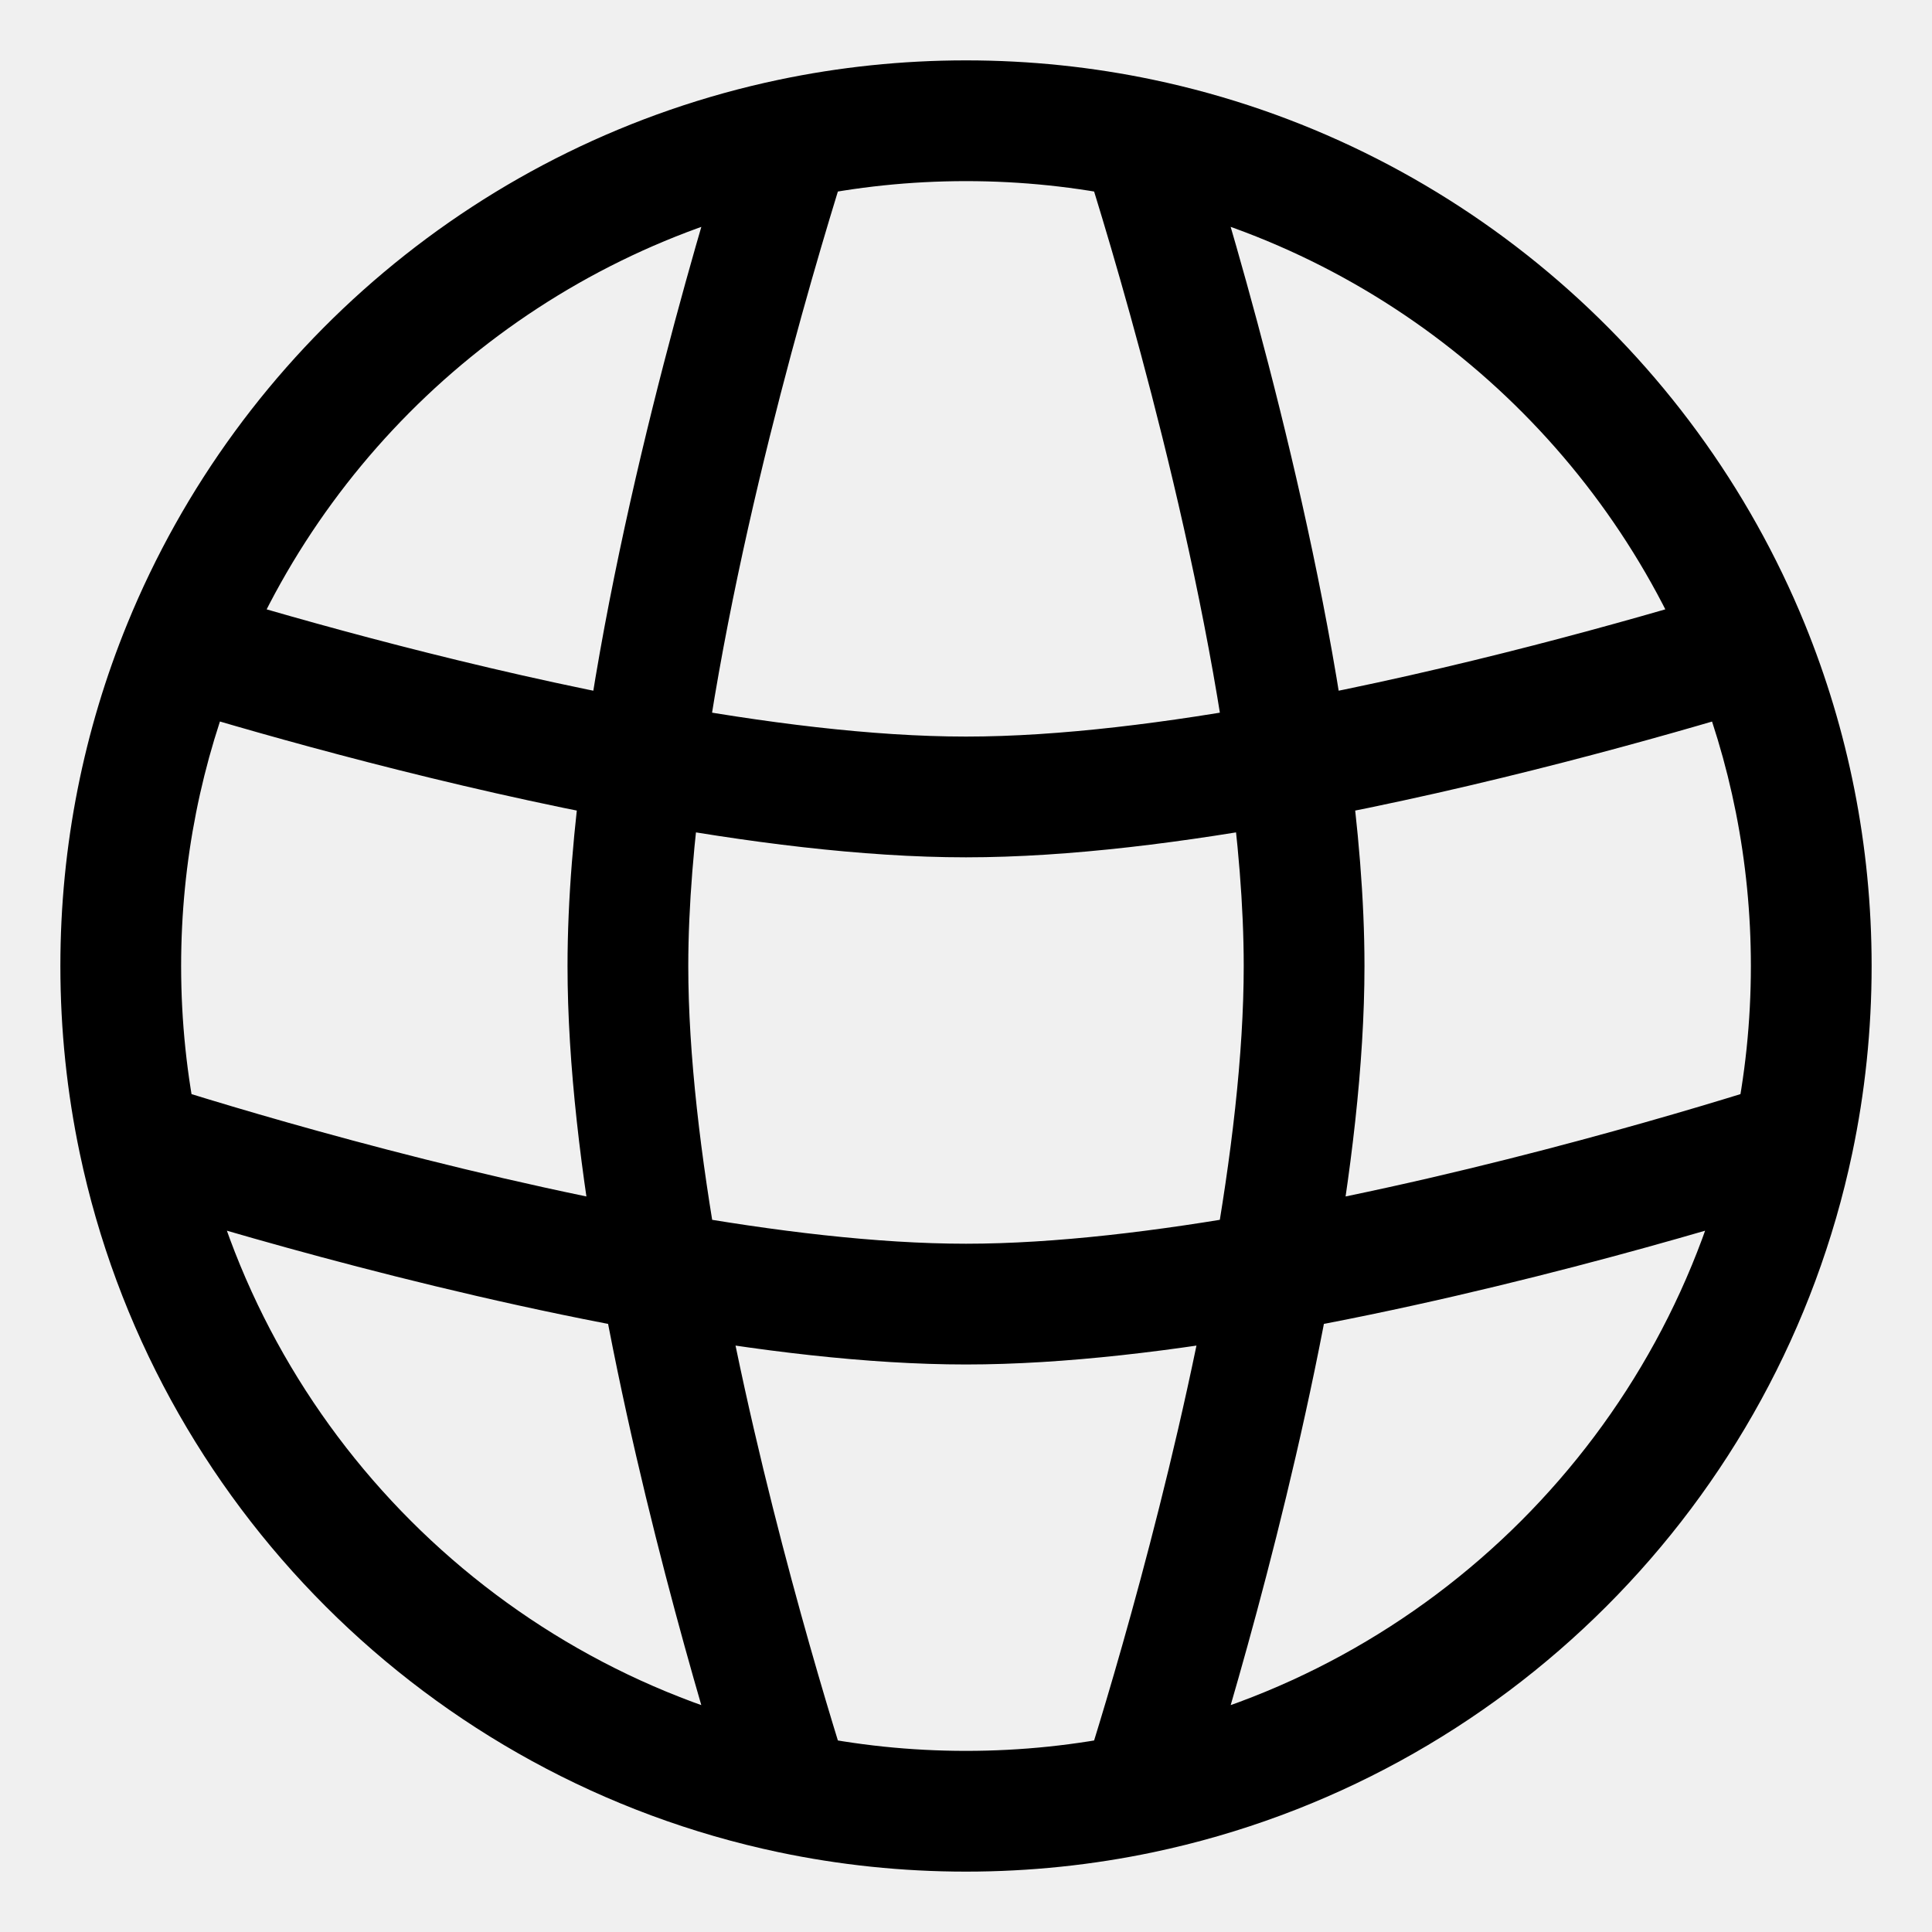
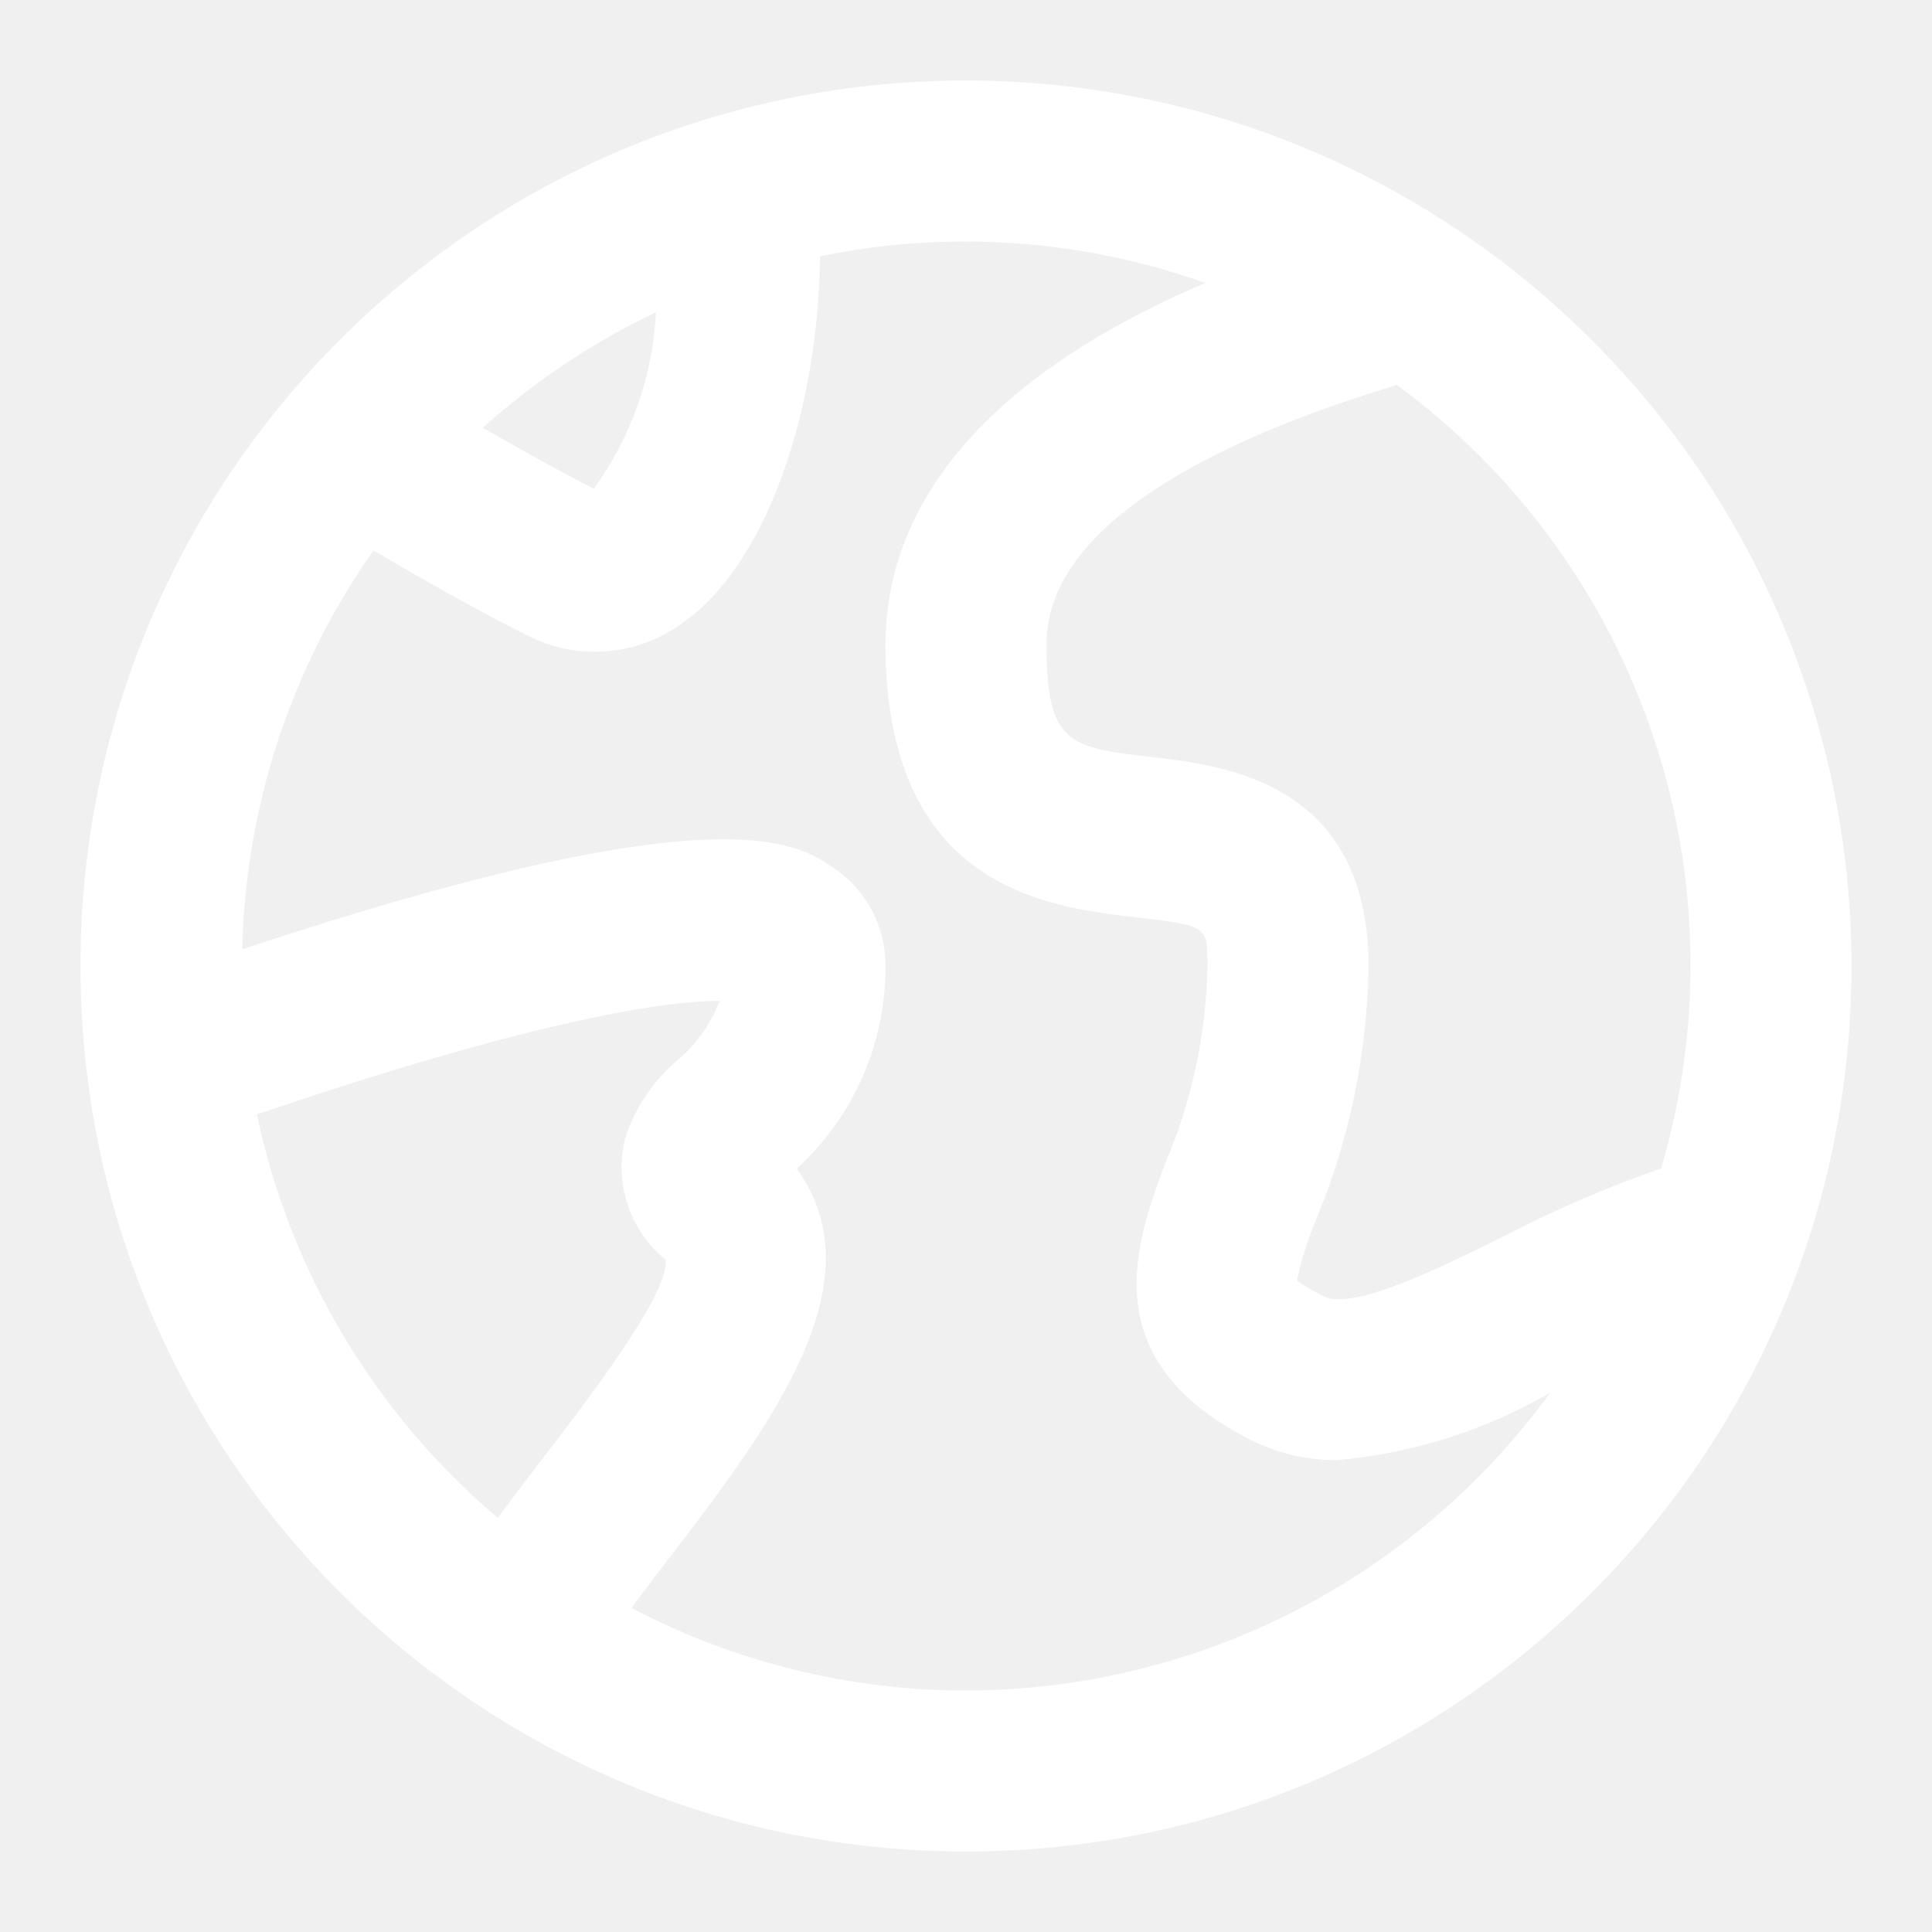
- <svg xmlns="http://www.w3.org/2000/svg" width="800px" height="800px" viewBox="0 0 24 24" fill="none">
-   <g id="style=linear" clip-path="url(#clip0_1_1825)">
-     <g id="web">
-       <path id="vector" d="M7.8 12L7.05 12L7.8 12ZM16.2 12H16.95H16.2ZM12 16.2V16.95V16.2ZM14.173 22.275L14.327 23.009L14.173 22.275ZM9.827 22.275L9.673 23.009L9.827 22.275ZM2.276 8.032L1.581 7.749H1.581L2.276 8.032ZM1.725 14.173L0.991 14.327L1.725 14.173ZM9.827 1.725L9.673 0.991L9.827 1.725ZM14.173 1.725L14.327 0.991L14.173 1.725ZM21.64 8.07L21.858 8.788L21.64 8.07ZM2.359 8.07L2.141 8.787L2.359 8.07ZM21.031 8.319C21.494 9.453 21.75 10.696 21.75 12H23.25C23.25 10.498 22.955 9.064 22.42 7.752L21.031 8.319ZM21.75 12C21.75 12.693 21.678 13.368 21.541 14.018L23.009 14.327C23.167 13.576 23.25 12.797 23.25 12H21.75ZM21.541 14.018C20.749 17.783 17.783 20.749 14.018 21.541L14.327 23.009C18.674 22.094 22.094 18.674 23.009 14.327L21.541 14.018ZM14.018 21.541C13.368 21.678 12.693 21.75 12 21.75V23.25C12.797 23.25 13.576 23.167 14.327 23.009L14.018 21.541ZM12 21.75C11.307 21.75 10.632 21.678 9.982 21.541L9.673 23.009C10.424 23.167 11.203 23.25 12 23.25V21.75ZM2.25 12C2.25 10.695 2.506 9.451 2.97 8.316L1.581 7.749C1.045 9.061 0.75 10.497 0.75 12H2.25ZM9.982 21.541C6.217 20.749 3.251 17.783 2.459 14.018L0.991 14.327C1.906 18.674 5.326 22.094 9.673 23.009L9.982 21.541ZM2.459 14.018C2.322 13.368 2.25 12.693 2.25 12H0.75C0.75 12.797 0.833 13.576 0.991 14.327L2.459 14.018ZM2.97 8.316C4.177 5.36 6.794 3.13 9.982 2.459L9.673 0.991C5.99 1.766 2.974 4.339 1.581 7.749L2.97 8.316ZM9.982 2.459C10.632 2.322 11.307 2.25 12 2.25V0.75C11.203 0.75 10.424 0.833 9.673 0.991L9.982 2.459ZM12 2.25C12.693 2.25 13.368 2.322 14.018 2.459L14.327 0.991C13.576 0.833 12.797 0.75 12 0.75V2.25ZM14.018 2.459C17.207 3.13 19.825 5.362 21.031 8.319L22.42 7.752C21.028 4.341 18.011 1.766 14.327 0.991L14.018 2.459ZM13.458 1.953C13.748 2.861 14.822 6.356 15.261 9.568L16.748 9.365C16.289 6.017 15.181 2.418 14.887 1.497L13.458 1.953ZM15.261 9.568C15.38 10.429 15.45 11.257 15.45 12L16.95 12C16.95 11.168 16.872 10.269 16.748 9.365L15.261 9.568ZM21.422 7.352C20.269 7.702 18.103 8.316 15.868 8.729L16.141 10.204C18.455 9.777 20.681 9.145 21.858 8.788L21.422 7.352ZM15.868 8.729C14.513 8.979 13.158 9.15 12 9.15L12 10.65C13.287 10.65 14.743 10.462 16.141 10.204L15.868 8.729ZM15.45 12C15.45 13.101 15.295 14.381 15.065 15.671L16.541 15.935C16.78 14.602 16.95 13.225 16.95 12L15.45 12ZM15.065 15.671C14.559 18.499 13.71 21.259 13.458 22.047L14.887 22.503C15.145 21.696 16.018 18.861 16.541 15.935L15.065 15.671ZM22.047 13.458C21.259 13.71 18.499 14.559 15.671 15.065L15.935 16.541C18.861 16.018 21.696 15.145 22.503 14.887L22.047 13.458ZM15.671 15.065C14.381 15.295 13.101 15.45 12 15.45L12 16.95C13.225 16.95 14.602 16.78 15.935 16.541L15.671 15.065ZM12 15.45C10.899 15.45 9.619 15.295 8.329 15.065L8.065 16.541C9.398 16.78 10.775 16.95 12 16.95L12 15.45ZM8.329 15.065C5.501 14.559 2.741 13.71 1.953 13.458L1.497 14.887C2.304 15.145 5.139 16.018 8.065 16.541L8.329 15.065ZM7.05 12C7.05 13.225 7.22 14.602 7.459 15.935L8.935 15.671C8.705 14.381 8.55 13.101 8.55 12L7.05 12ZM7.459 15.935C7.982 18.861 8.855 21.696 9.113 22.503L10.542 22.047C10.29 21.259 9.441 18.499 8.935 15.671L7.459 15.935ZM9.113 1.497C8.819 2.418 7.711 6.017 7.252 9.365L8.738 9.568C9.178 6.356 10.252 2.861 10.542 1.953L9.113 1.497ZM7.252 9.365C7.128 10.269 7.05 11.168 7.05 12L8.55 12C8.55 11.257 8.621 10.429 8.738 9.568L7.252 9.365ZM12 9.15C10.842 9.15 9.487 8.979 8.132 8.729L7.859 10.204C9.257 10.462 10.713 10.65 12 10.65L12 9.15ZM8.132 8.729C5.896 8.316 3.729 7.702 2.577 7.352L2.141 8.787C3.317 9.144 5.545 9.777 7.859 10.204L8.132 8.729ZM21.38 7.37C21.392 7.363 21.407 7.357 21.422 7.352L21.858 8.788C21.933 8.765 22.004 8.736 22.071 8.701L21.38 7.37ZM1.884 8.672C1.963 8.72 2.049 8.759 2.141 8.787L2.577 7.352C2.61 7.362 2.64 7.376 2.667 7.392L1.884 8.672Z" fill="#000000" />
-     </g>
-   </g>
-   <defs>
-     <clipPath id="clip0_1_1825">
-       <rect width="24" height="24" fill="white" />
-     </clipPath>
-   </defs>
+ <svg xmlns="http://www.w3.org/2000/svg" fill="#FFFFFF" width="800px" height="800px" viewBox="0 0 24 24">
+   <path d="M12,1A11,11,0,1,0,23,12,11.013,11.013,0,0,0,12,1ZM8.149,3.878A4.063,4.063,0,0,1,7.376,6.07c-.394-.2-.86-.457-1.378-.757A9.025,9.025,0,0,1,8.149,3.878ZM6.183,18.855a9,9,0,0,1-2.992-5.012c3.609-1.225,5.149-1.41,5.749-1.41h0a1.775,1.775,0,0,1-.523.735,2.157,2.157,0,0,0-.648.959,1.485,1.485,0,0,0,.5,1.523c.046.427-.983,1.762-1.664,2.646C6.465,18.476,6.324,18.67,6.183,18.855ZM12,21a8.937,8.937,0,0,1-4.156-1.025c.115-.152.231-.311.344-.458,1.353-1.755,2.748-3.566,1.709-5A3.382,3.382,0,0,0,11,12a1.452,1.452,0,0,0-.619-1.2c-.463-.327-1.395-.989-7.371.992A8.941,8.941,0,0,1,4.64,6.837c.738.436,1.379.791,1.913,1.058a1.838,1.838,0,0,0,1.92-.152c1.12-.784,1.7-2.8,1.713-4.559a8.911,8.911,0,0,1,4.787.331C11.758,4.888,11,6.653,11,8c0,3.034,2.017,3.268,3.1,3.394.9.105.9.105.9.606a6.574,6.574,0,0,1-.526,2.455c-.363.973-.911,2.445,1.079,3.44a2.339,2.339,0,0,0,1.061.243,6.4,6.4,0,0,0,2.643-.837A8.987,8.987,0,0,1,12,21Zm8.635-6.485a14.445,14.445,0,0,0-1.969.851c-.786.387-1.862.917-2.219.739a2.835,2.835,0,0,1-.336-.193,4.1,4.1,0,0,1,.237-.76A8.476,8.476,0,0,0,17,12c0-2.283-1.8-2.492-2.67-2.593C13.282,9.286,13,9.253,13,8c0-1.628,2.545-2.677,4.354-3.217a8.939,8.939,0,0,1,3.281,9.732Z" />
</svg>
